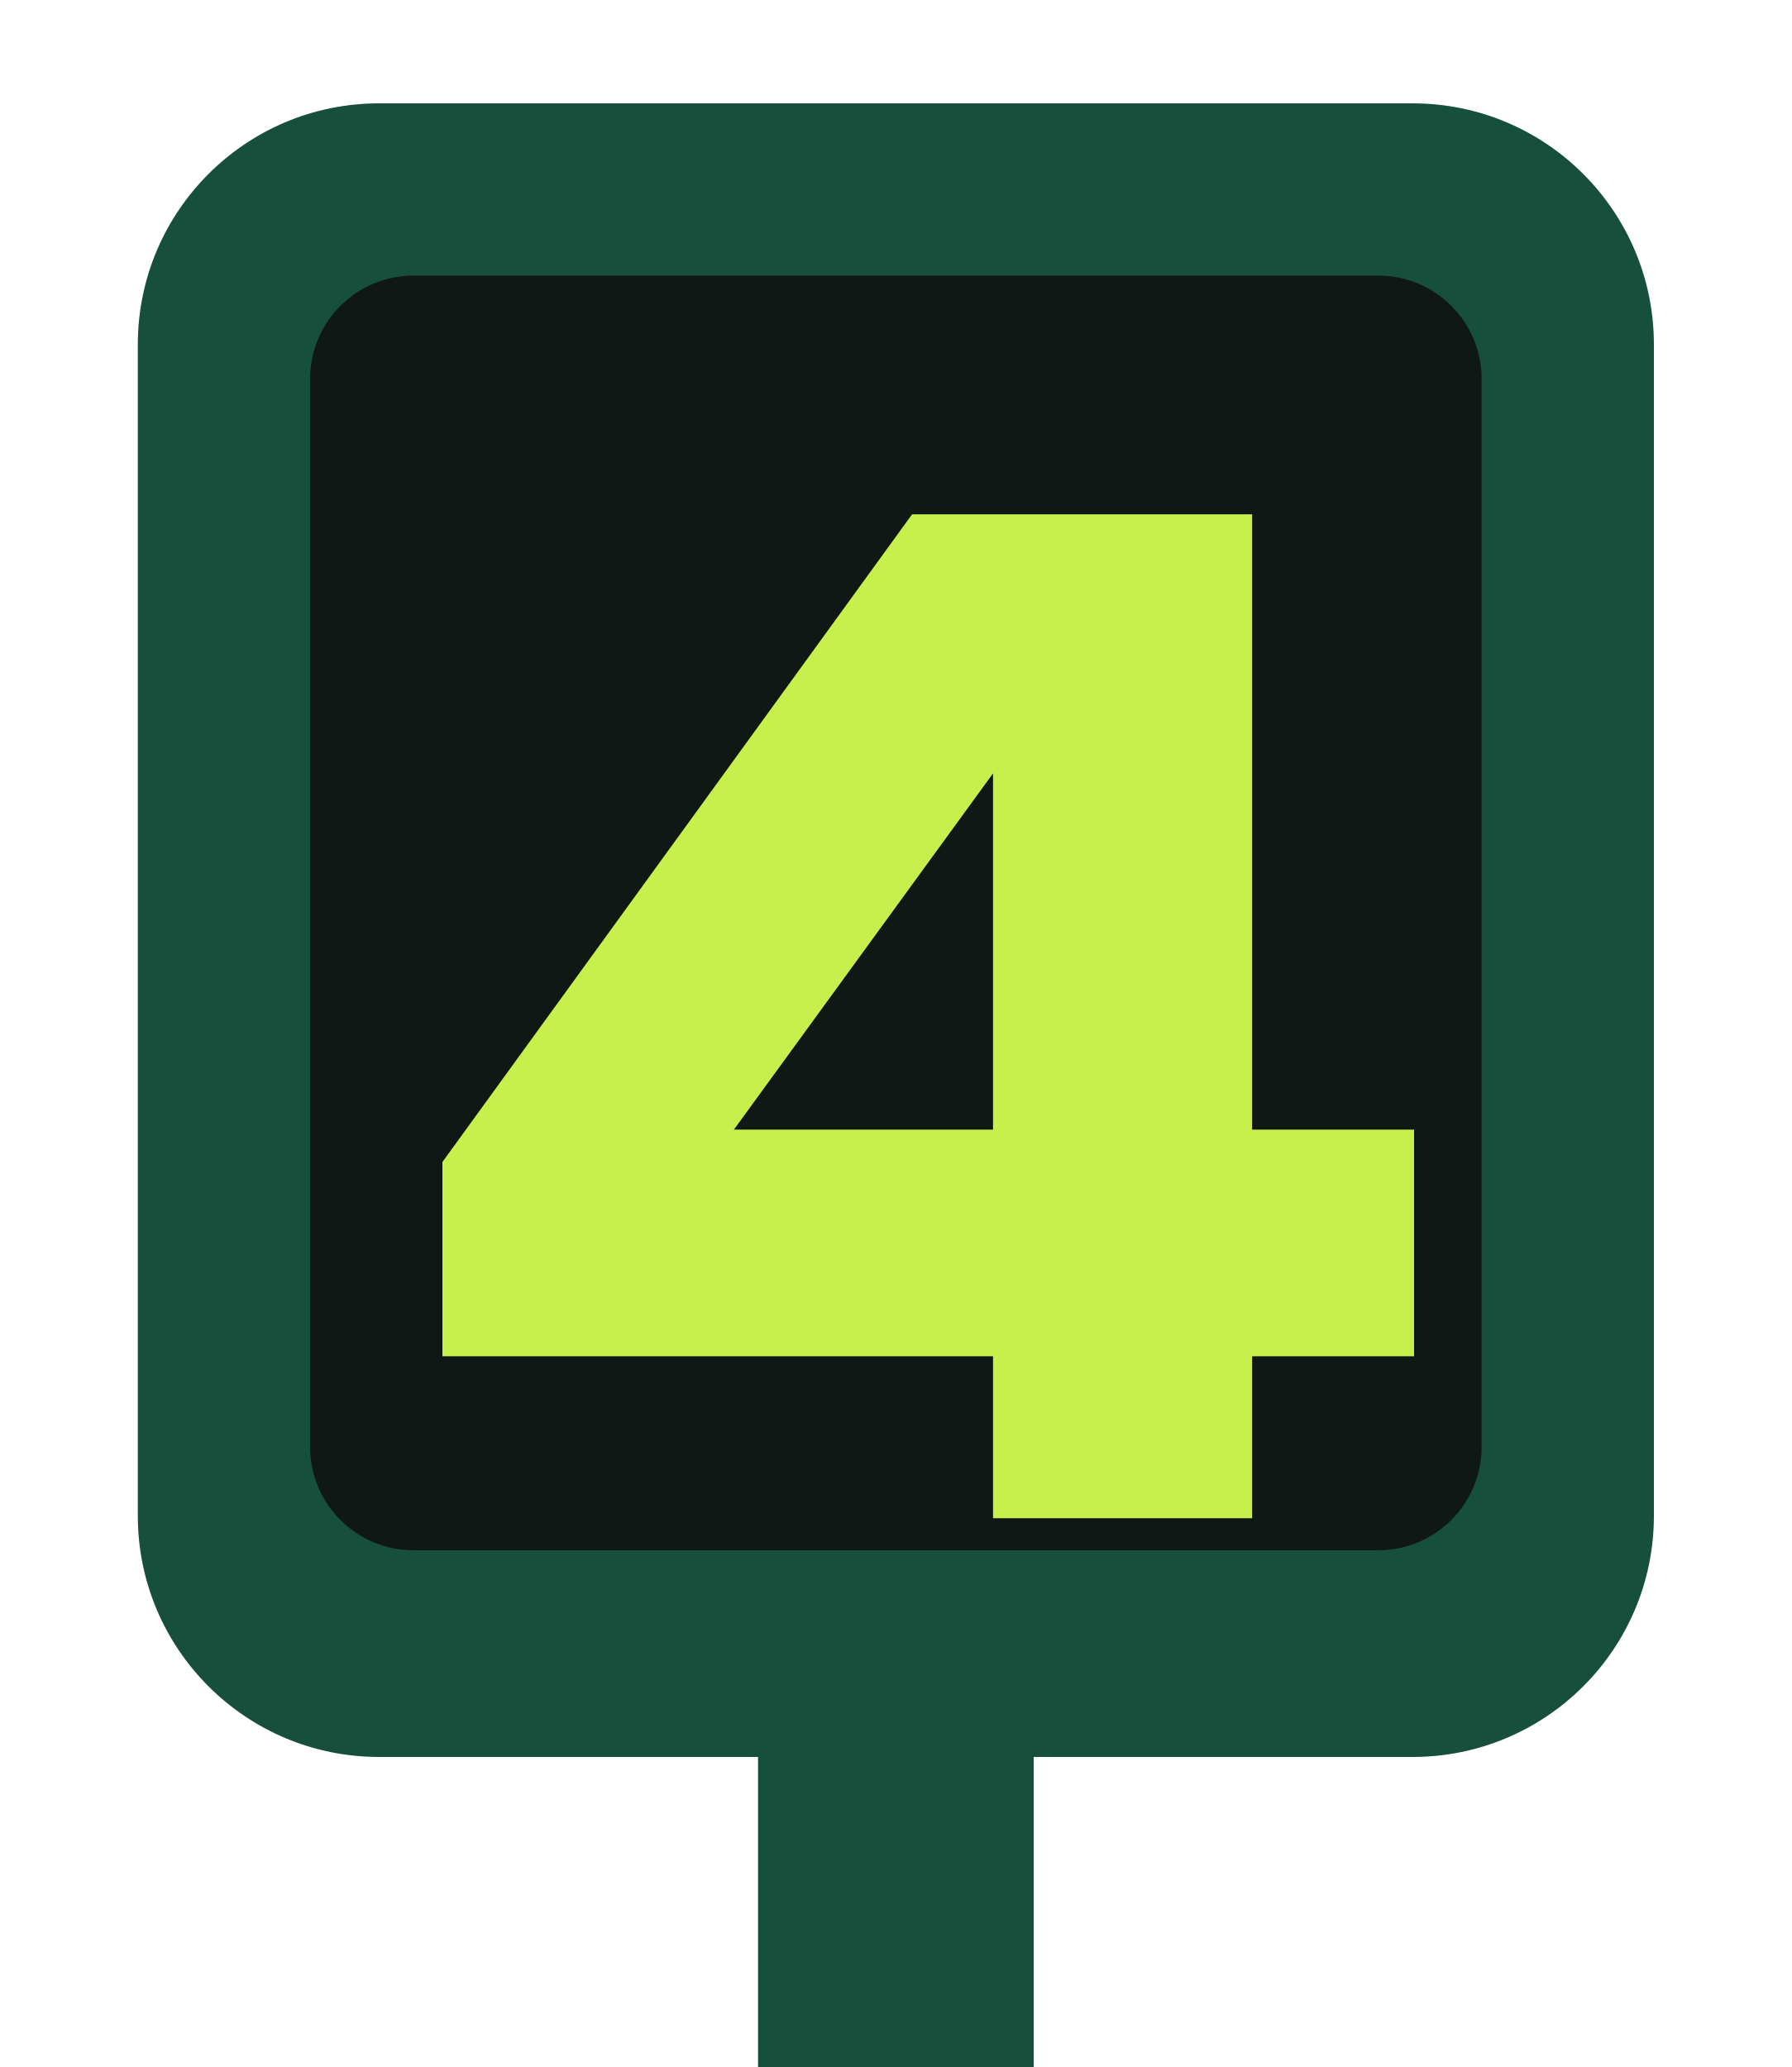
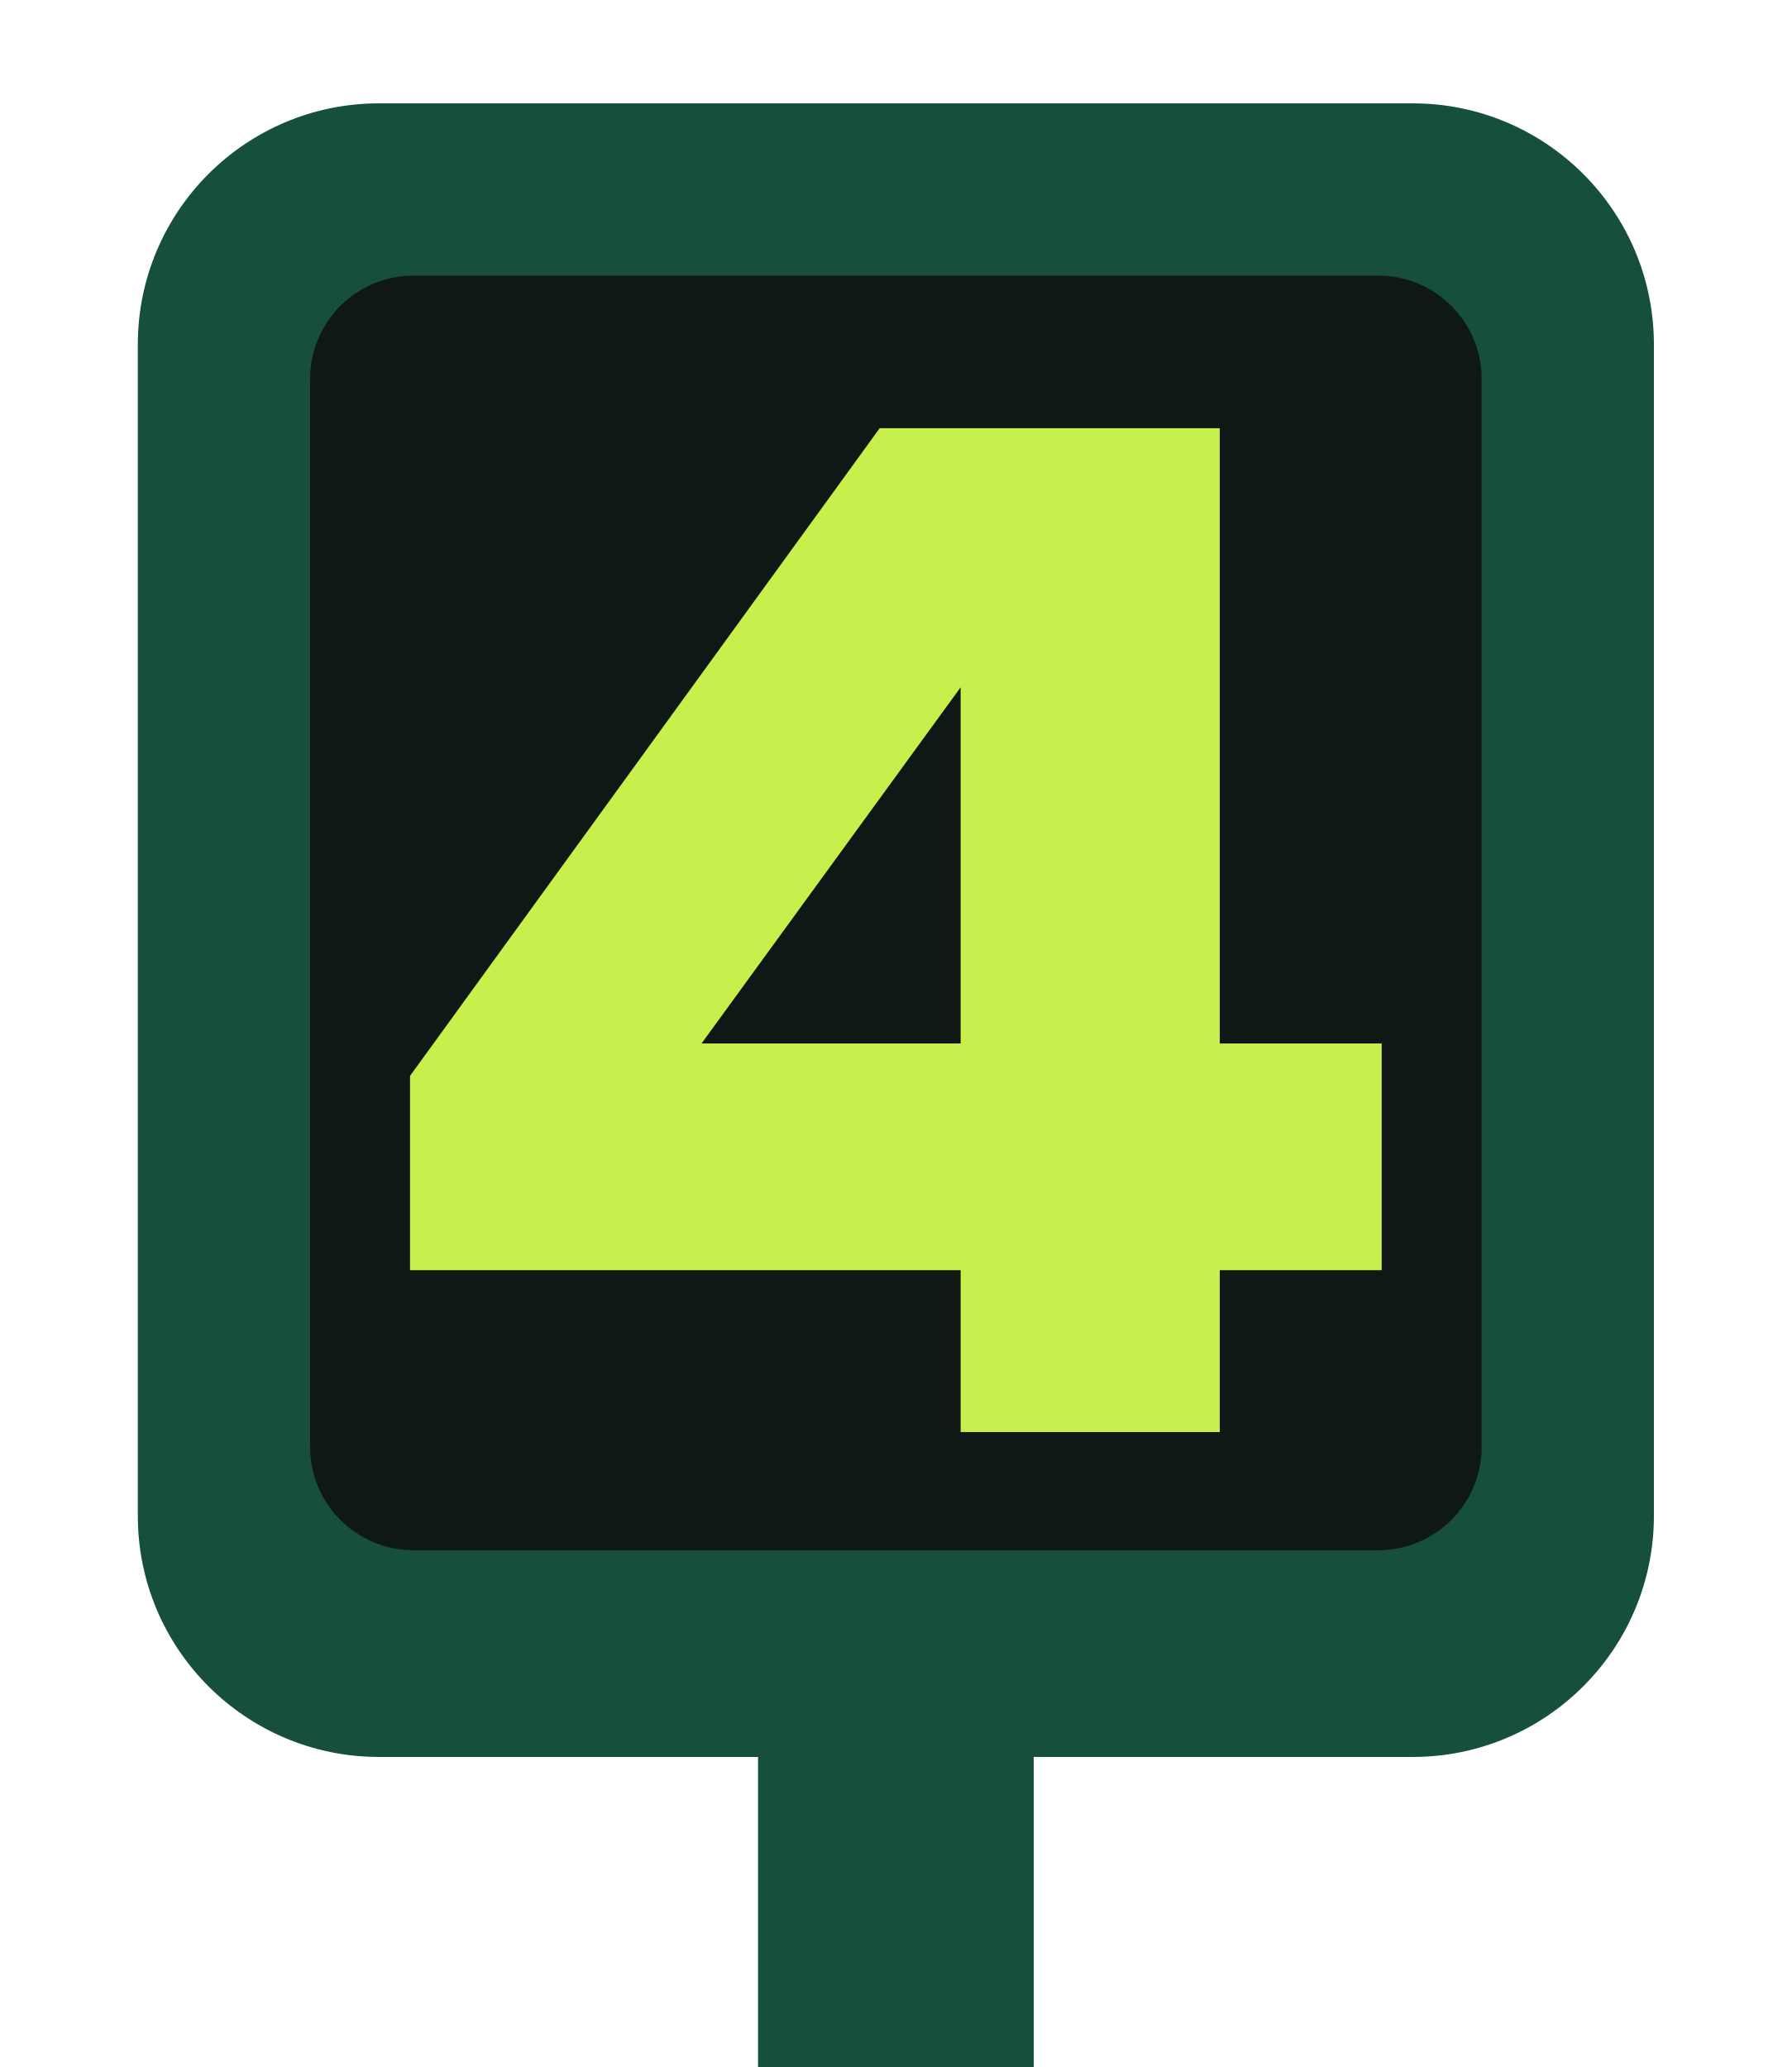
<svg xmlns="http://www.w3.org/2000/svg" viewBox="0 0 52 60" role="img" aria-labelledby="title">
  <path d="M11 3h30a7 7 0 0 1 7 7v34a7 7 0 0 1-7 7H11a7 7 0 0 1-7-7V10a7 7 0 0 1 7-7Z" fill="#164f3c" />
  <path d="M12 8h28a3 3 0 0 1 3 3v31a3 3 0 0 1-3 3H12a3 3 0 0 1-3-3V11a3 3 0 0 1 3-3Z" fill="#101816" />
-   <path d="M26.5 14 12 34v6h17v5h8v-5h5v-7h-5V14H26.5ZM29 33h-8l8-11v11Z" fill="#c8f04d" transform="translate(1.56 1.77) scale(.94)" />
+   <path d="M26.5 14 12 34v6h17v5h8v-5h5v-7h-5V14H26.5ZM29 33h-8l8-11v11Z" fill="#c8f04d" transform="translate(.62 -.73) scale(.94)" />
  <path d="M22 51h8v9h-8z" fill="#164f3c" />
</svg>
